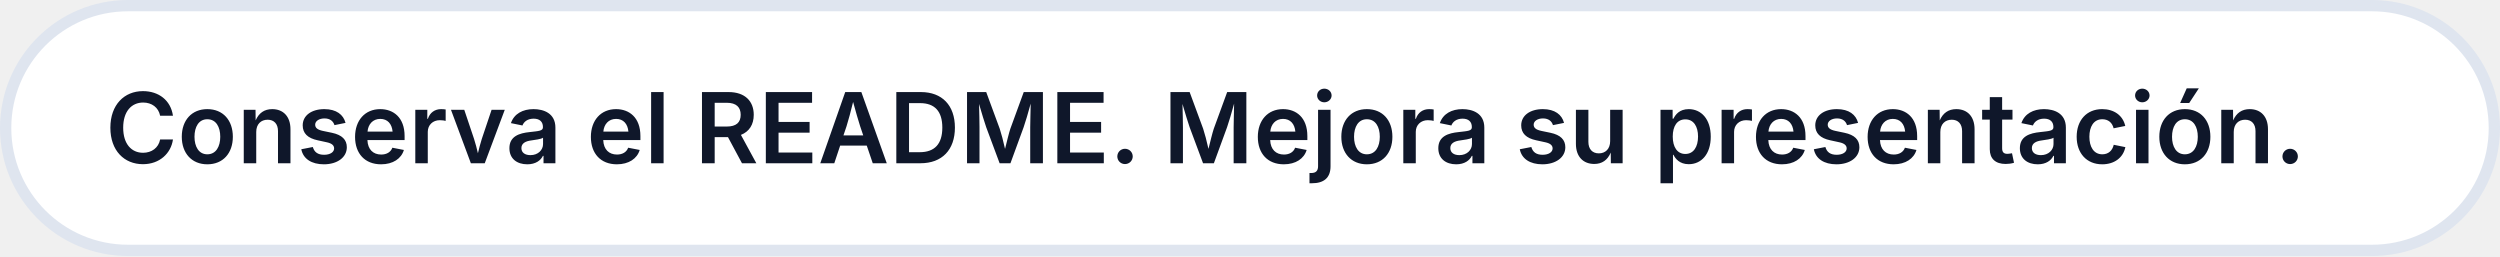
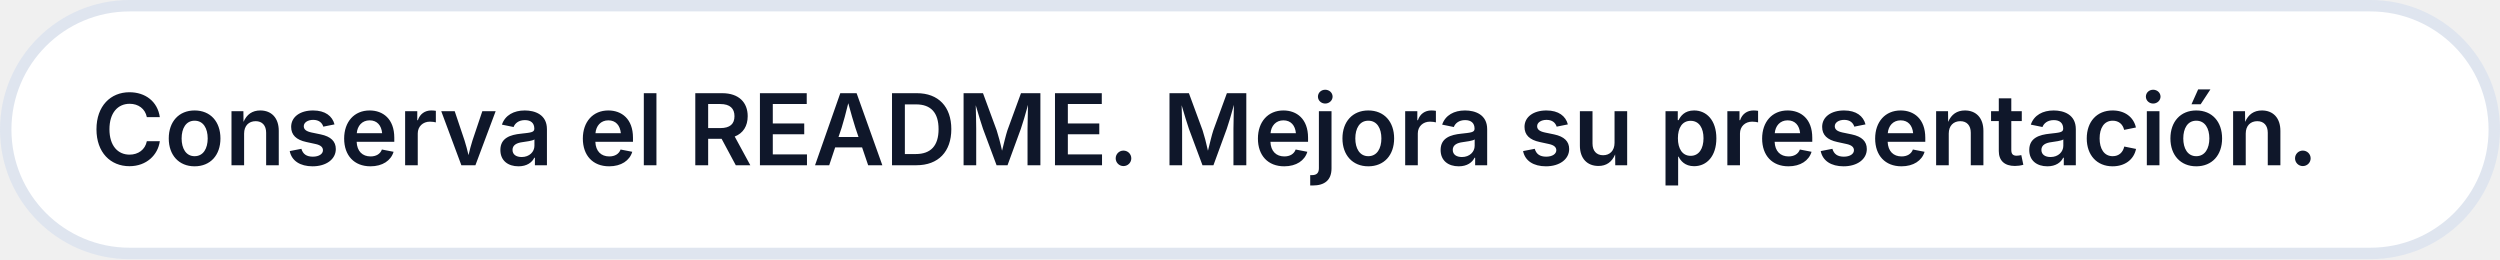
- <svg xmlns="http://www.w3.org/2000/svg" width="332" height="34" viewBox="0 0 332 34" role="img" aria-label="Conserva el README. Mejora su presentación." data-readme-component="button">
+ <svg xmlns="http://www.w3.org/2000/svg" width="328" height="34" viewBox="0 0 328 34" role="img" aria-label="Conserva el README. Mejora su presentación." data-readme-component="button">
  <defs>
    <linearGradient id="kb" x2="1" y2="0">
      <stop stop-color="#8b5cf6" />
      <stop offset=".55" stop-color="#6366f1" />
      <stop offset="1" stop-color="#22d3ee" />
    </linearGradient>
    <linearGradient id="kbd" x2="1" y2="1">
      <stop stop-color="#8b5cf6" />
      <stop offset=".55" stop-color="#6366f1" />
      <stop offset="1" stop-color="#22d3ee" />
    </linearGradient>
  </defs>
  <style>text{font-family:'Segoe UI',-apple-system,BlinkMacSystemFont,'Helvetica Neue',Inter,Arial,sans-serif}@media (prefers-reduced-motion:reduce){*{animation:none!important}}</style>
  <clipPath id="pill">
-     <rect width="332" height="34" rx="17" />
+     <rect width="328" height="34" rx="17" />
  </clipPath>
-   <rect x=".75" y=".75" width="330.5" height="32.5" rx="16.25" fill="#ffffff" stroke="#dfe5ef" stroke-width="1.5" />
-   <path d="M17 33.25h298" stroke="url(#kb)" stroke-width="1.5" opacity=".7" />
-   <text x="14" y="21.68" font-size="13" font-weight="600" fill="#0f172a" text-anchor="start">Conserva el README. Mejora su presentación.</text>
+   <rect x=".75" y=".75" width="326.5" height="32.5" rx="16.25" fill="#ffffff" stroke="#dfe5ef" stroke-width="1.5" />
+   <path d="M17 33.25h294" stroke="url(#kb)" stroke-width="1.5" opacity=".7" />
+   <text x="12" y="21.68" font-size="13" font-weight="600" fill="#0f172a" text-anchor="start">Conserva el README. Mejora su presentación.</text>
</svg>
